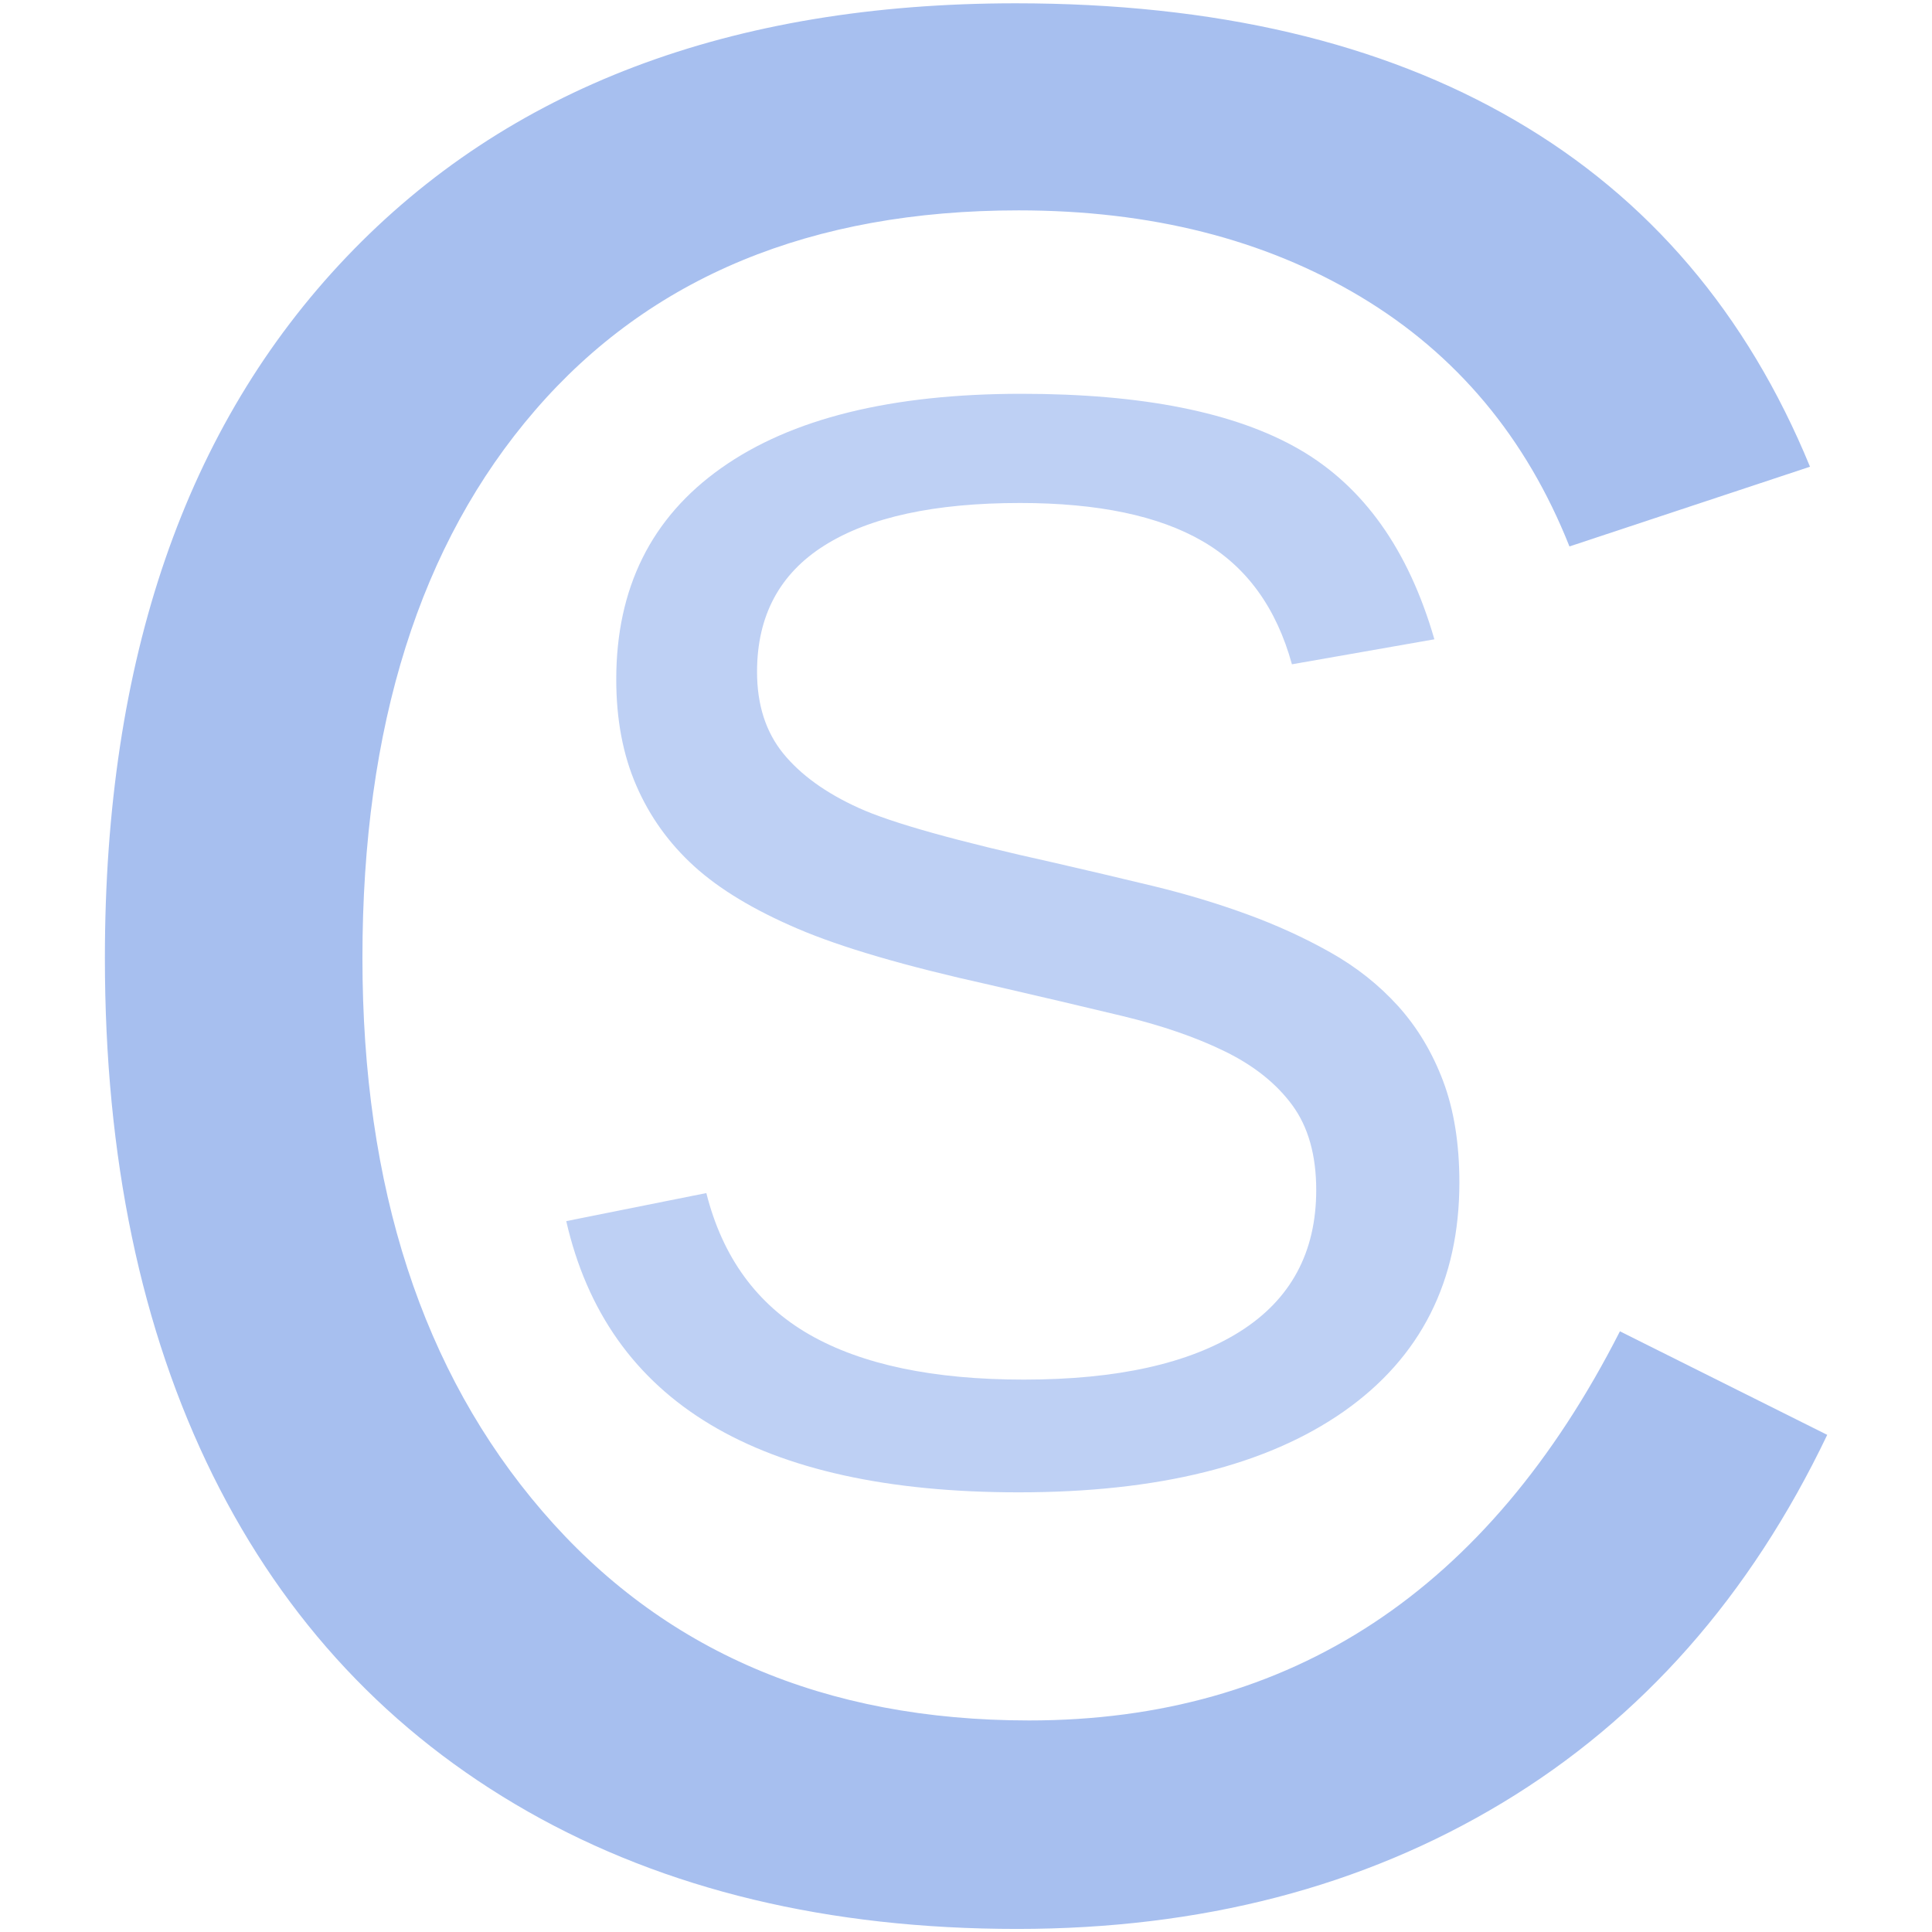
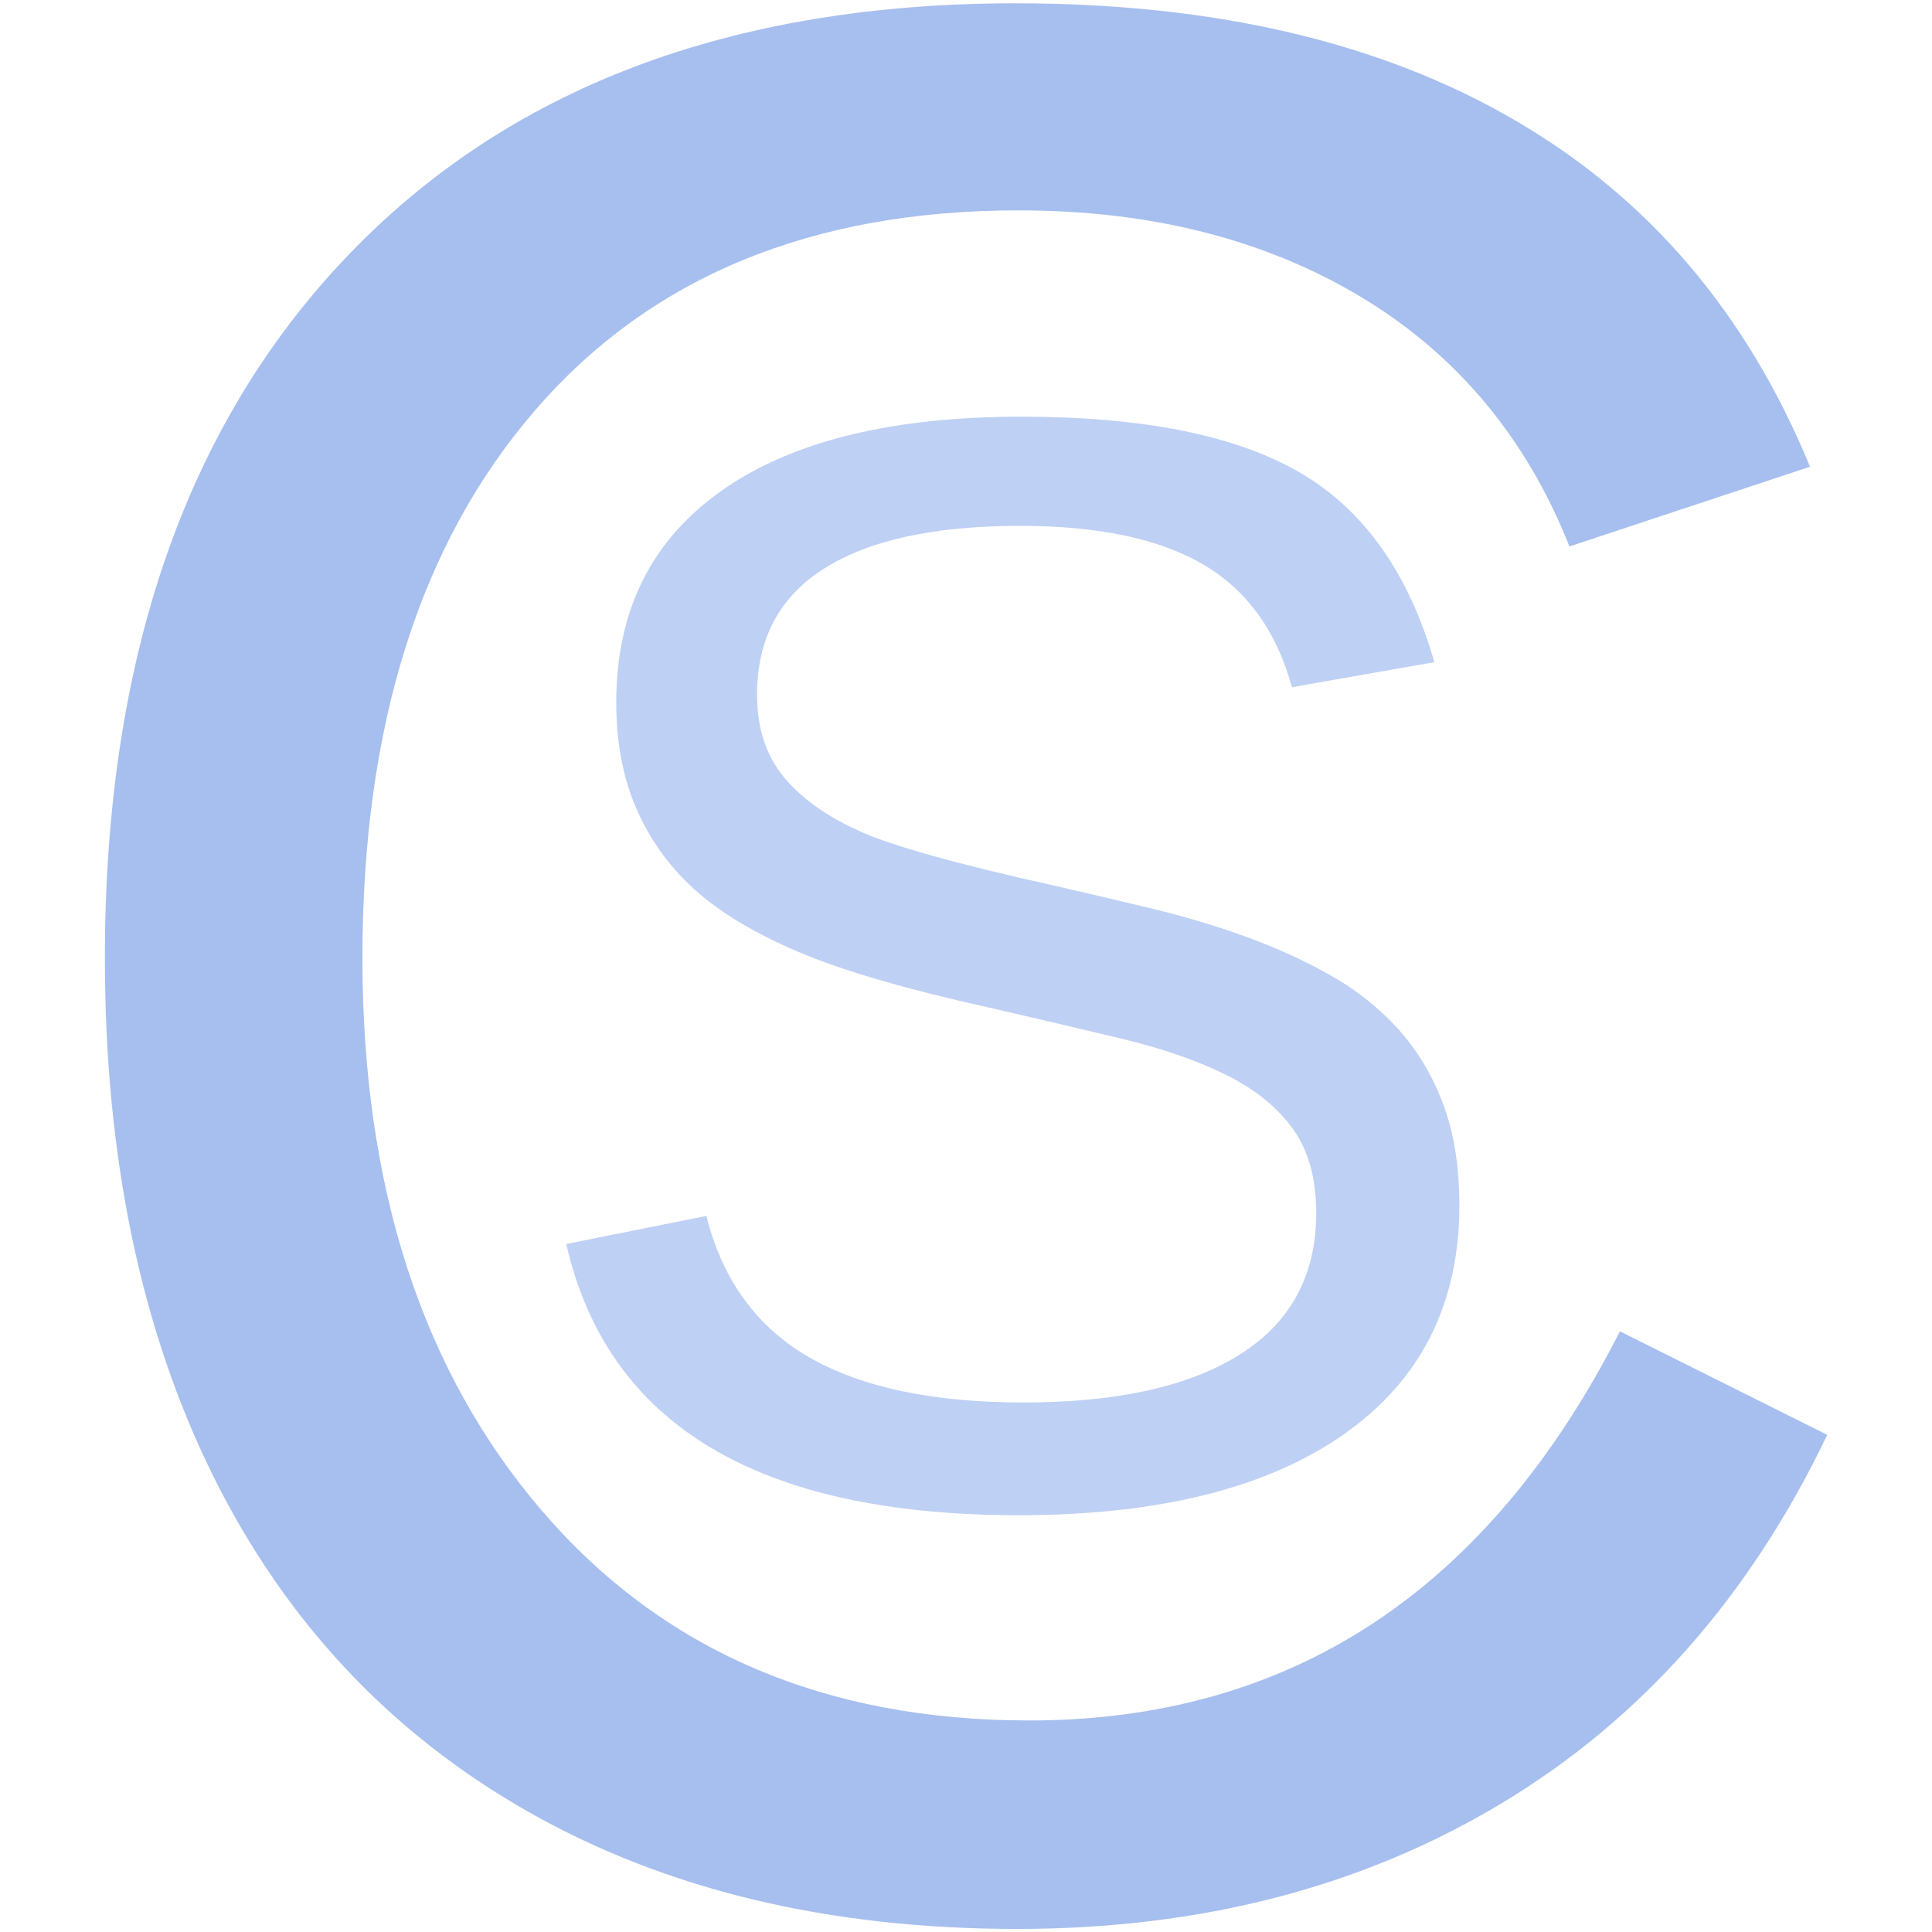
<svg xmlns="http://www.w3.org/2000/svg" width="100%" height="100%" viewBox="0 0 128 128" version="1.1" xml:space="preserve" style="fill-rule:evenodd;clip-rule:evenodd;stroke-linejoin:round;stroke-miterlimit:2;">
  <g transform="matrix(180.193,0,0,180.193,127.921,126.029)" />
  <text x="-2.208px" y="126.029px" style="font-family:'LiberationSans', 'Liberation Sans';font-size:180.193px;fill:#a7bfef;">C</text>
-   <g transform="matrix(102.799,0,0,102.799,101.41,97.8686)" />
-   <text x="32.844px" y="97.869px" style="font-family:'LiberationSans', 'Liberation Sans';font-size:102.799px;fill:#bed0f4;">S</text>
+   <g transform="matrix(102.799,0,0,102.799,101.41,99.3873)" />
+   <text x="32.844px" y="99.387px" style="font-family:'LiberationSans', 'Liberation Sans';font-size:102.799px;fill:#bed0f4;">S</text>
</svg>
